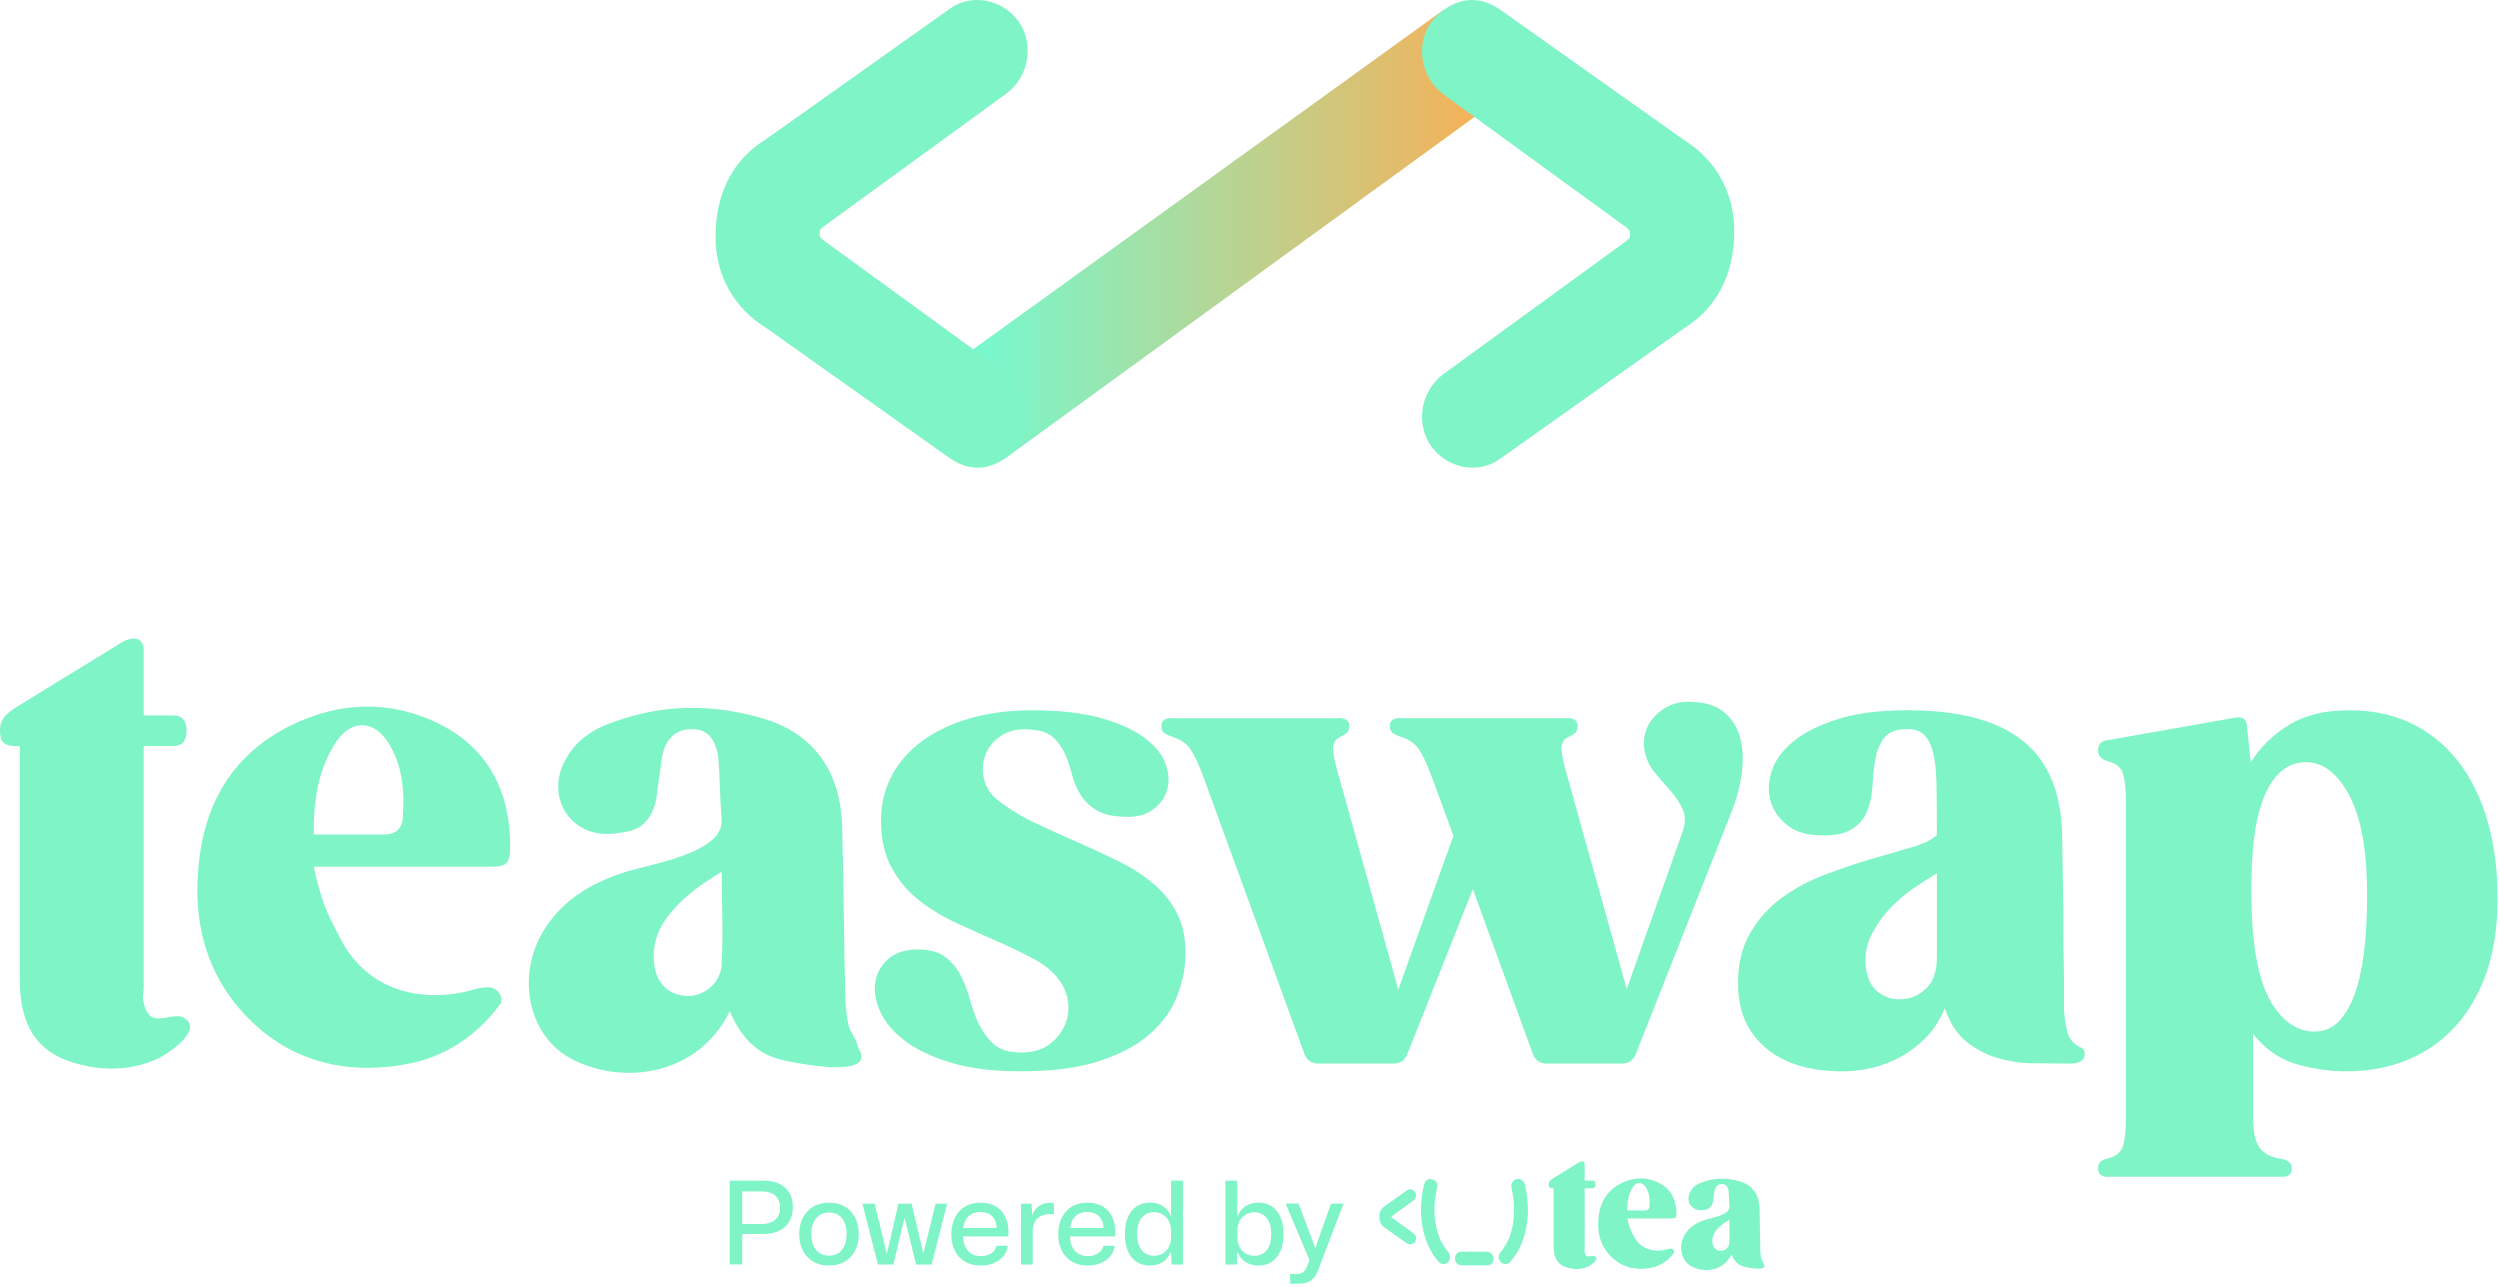
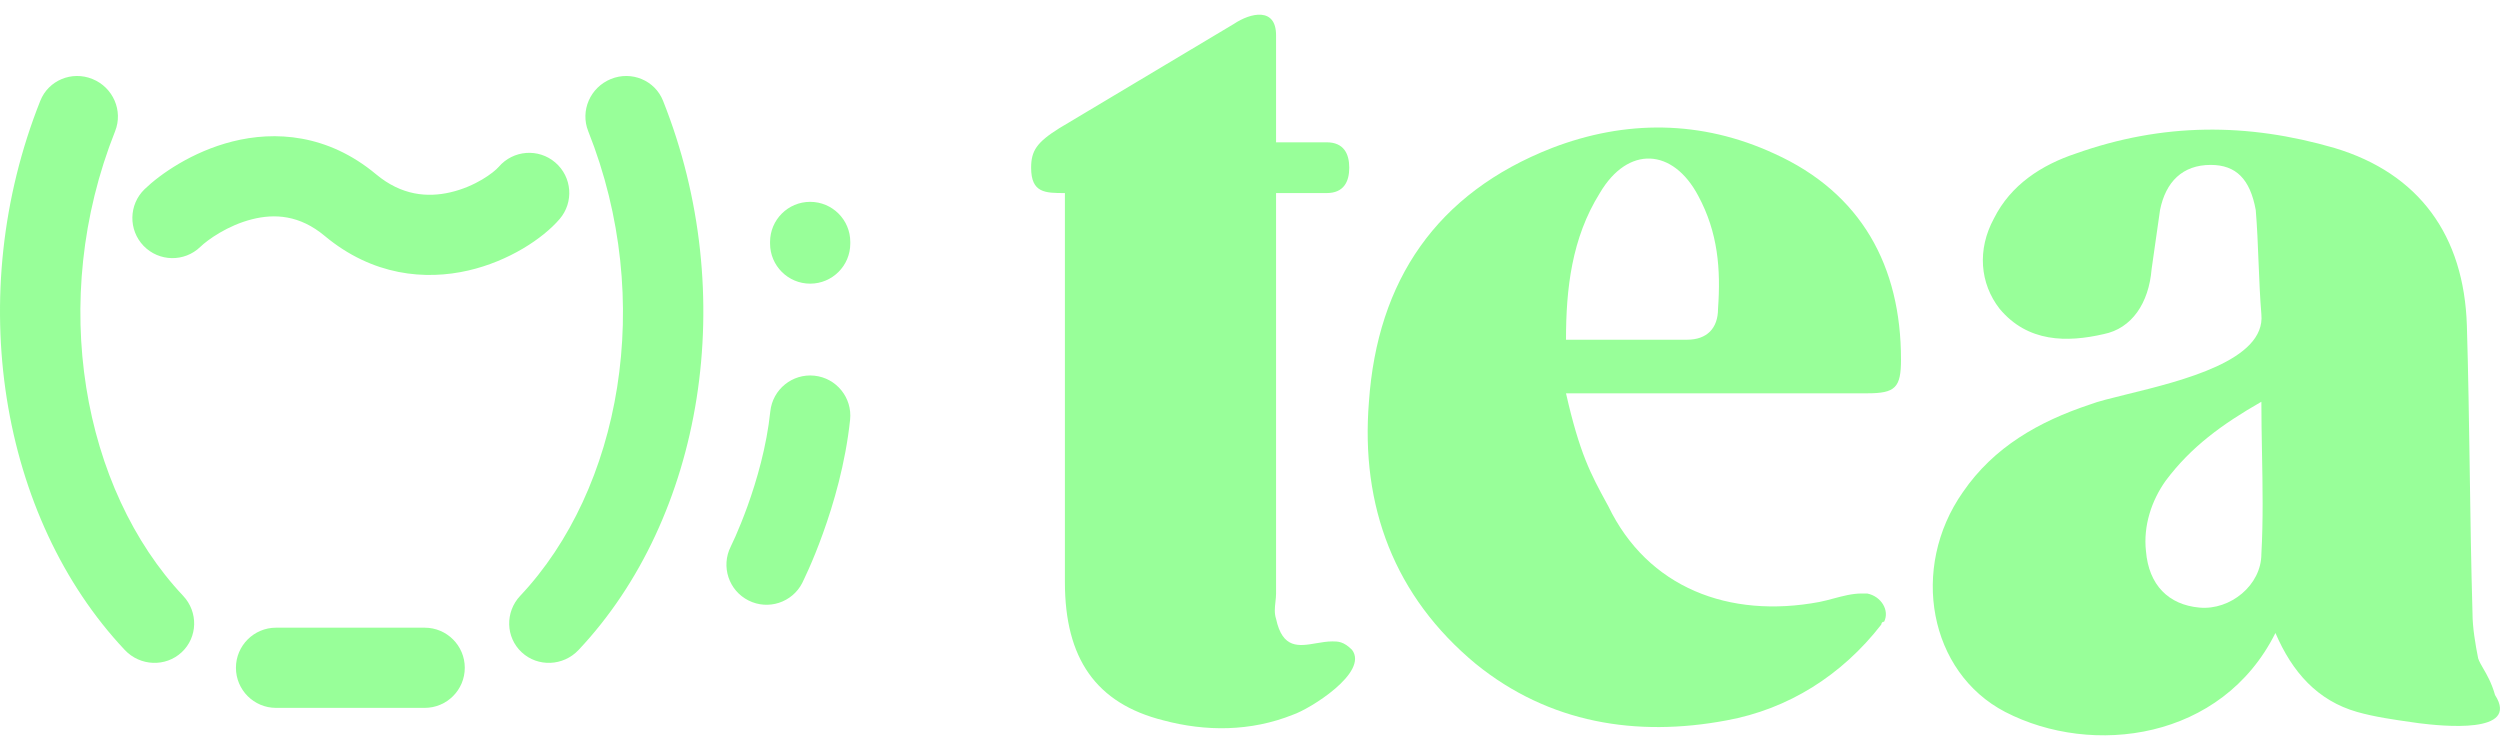
- <svg xmlns="http://www.w3.org/2000/svg" fill="none" height="406" viewBox="0 0 789 406" width="789">
-   <linearGradient id="a" gradientUnits="userSpaceOnUse" x1="478.151" x2="305.071" y1="74.009" y2="74.009">
-     <stop offset="0" stop-color="#ffac50" />
-     <stop offset="1" stop-color="#74fad1" />
-   </linearGradient>
-   <g fill="#7ff4c6">
-     <path d="m555.831 397.171c-.13-.67-.26-1.48-.26-2.15-.13-4.56-.13-9.13-.26-13.7-.13-4.3-2.22-7.25-6.13-8.46-4.04-1.21-7.96-1.21-12 .27-1.56.54-3 1.48-3.78 3.09-.78 1.48-.65 3.09.26 4.3 1.3 1.61 3.13 1.61 4.83 1.21 1.3-.27 2.09-1.48 2.22-3.09.13-.94.26-1.88.39-2.82.26-1.34 1.04-2.15 2.35-2.15 1.17 0 1.83.67 2.09 2.15.13 1.61.13 3.36.26 4.97.26 2.82-6.26 3.63-7.96 4.3-2.35.81-4.44 2.01-5.87 4.16-2.48 3.63-1.56 8.59 1.96 10.47 4.04 2.15 10.05 1.34 12.53-3.76.79 1.88 1.96 3.22 3.78 3.76.91.27 1.96.4 2.87.54 1.04.14 4.7.54 3.52-1.34-.26-.94-.65-1.34-.79-1.75zm-10.05-4.97c0 1.48-1.44 2.68-2.87 2.55-1.44-.13-2.35-1.07-2.48-2.68-.13-1.21.26-2.42.91-3.36 1.17-1.61 2.61-2.68 4.44-3.76 0 2.42.13 4.83 0 7.25zm-22.56-19.06c-3.39-1.61-6.92-1.61-10.31-.27-5.35 2.15-8.09 6.31-8.48 12.08-.39 4.97 1.17 9.27 4.96 12.49 3.39 2.82 7.44 3.49 11.62 2.68 2.87-.54 5.35-2.15 7.18-4.56 0 0 0-.14.13-.14.26-.54-.13-1.21-.79-1.34h-.26c-.65 0-1.3.27-1.96.4-4.17.81-7.96-.67-9.79-4.56-.79-1.48-1.3-2.42-1.96-5.37h13.96c1.3 0 1.56-.27 1.56-1.61 0-4.43-1.83-7.92-5.87-9.8zm-2.62 7.38c0 .94-.52 1.48-1.44 1.48h-5.61c0-2.42.26-4.83 1.56-6.98 1.3-2.28 3.39-2.15 4.57.13.91 1.75 1.04 3.49.91 5.37zm-17.87 15.84c-1.04 0-2.22.81-2.61-1.07-.13-.4 0-.81 0-1.21v-19.07h2.35c.78 0 1.04-.54 1.04-1.21s-.26-1.21-1.04-1.21h-2.35v-5.1c0-1.34-1.17-1.07-1.96-.54l-8.09 4.97c-1.04.67-1.3 1.07-1.3 1.88 0 1.21.65 1.21 1.56 1.21v18.53c0 3.63 1.44 5.77 4.57 6.58 1.96.54 4.04.54 6-.27.78-.27 3.52-2.01 2.74-3.09-.39-.4-.65-.4-.91-.4zm-65.55-8.81 6.81 4.84c.82.61 2 .37 2.59-.48s.35-2.06-.47-2.66l-6.81-4.96-.12-.12v-.24l.12-.12 6.81-4.96c.82-.61 1.06-1.81.47-2.66-.35-.48-.94-.85-1.53-.85-.35 0-.7.12-1.06.37l-6.81 4.83c-1.17.72-1.88 1.93-1.88 3.39 0 1.69.7 2.9 1.88 3.63zm41.28-15.35c-1.17.4-1.69 1.48-1.44 2.68 0 .13 3.39 12.22-3.52 20.41-.78.94-.65 2.28.26 3.09.39.4.91.54 1.44.54s1.17-.27 1.56-.81c8.48-10.07 4.57-23.9 4.44-24.44-.39-1.21-1.56-1.88-2.74-1.48zm-24.92 2.69c.39-1.21-.26-2.28-1.44-2.68-1.17-.4-2.22.27-2.61 1.48-.13.54-4.04 14.37 4.44 24.44.39.54 1.04.81 1.56.81s1.04-.14 1.44-.54c.91-.81.91-2.15.26-3.09-7.05-8.19-3.65-20.27-3.65-20.41zm15.66 20.14h-7.96c-1.17 0-2.09.94-2.09 2.15s.91 2.15 2.09 2.15h8.09c1.17 0 2.09-.94 2.09-2.15-.13-1.21-1.04-2.15-2.22-2.15z" />
-     <path d="m230.299 399.08v-26.48h10.71c1.4 0 2.67.19 3.81.56 1.14.38 2.11.92 2.92 1.64s1.43 1.59 1.85 2.63.64 2.24.64 3.6c0 1.7-.37 3.18-1.11 4.45s-1.8 2.25-3.18 2.94-3.04 1.04-4.97 1.04h-7.15v-3.16h6.57c1.14 0 2.14-.18 3.01-.55s1.56-.93 2.05-1.71c.5-.77.74-1.74.74-2.9s-.25-2.16-.74-2.91-1.18-1.31-2.05-1.67-1.88-.55-3.01-.55h-6.76l.62-.62v23.68h-3.96z" />
-     <path d="m261.64 399.41c-1.4 0-2.68-.23-3.83-.69s-2.14-1.13-2.96-2-1.46-1.91-1.92-3.12-.69-2.57-.69-4.07c0-1.98.38-3.72 1.15-5.21.76-1.49 1.85-2.65 3.27-3.49 1.41-.84 3.08-1.25 4.99-1.25 1.4 0 2.68.22 3.83.67s2.14 1.11 2.96 1.98 1.46 1.92 1.91 3.14.67 2.6.67 4.12c0 1.96-.38 3.69-1.13 5.18s-1.83 2.65-3.23 3.48c-1.41.84-3.08 1.25-5.01 1.25zm0-3.13c1.11 0 2.09-.26 2.92-.78.84-.52 1.48-1.29 1.94-2.31s.69-2.25.69-3.7c0-1.09-.13-2.05-.38-2.89s-.62-1.55-1.11-2.15c-.48-.59-1.07-1.04-1.74-1.34s-1.45-.45-2.32-.45c-1.11 0-2.09.27-2.92.8-.84.53-1.49 1.3-1.96 2.31-.47 1-.71 2.26-.71 3.76 0 1.07.13 2.01.38 2.85s.63 1.54 1.13 2.13c.5.58 1.09 1.02 1.78 1.33.69.3 1.46.45 2.31.45z" />
-     <path d="m277.08 399.079-4.9-19.21h3.85l3.78 15.47h.18l3.56-15.47h4.14l3.67 15.51h.11l3.78-15.51h3.67l-4.9 19.21h-4.9l-3.56-14.46h-.15l-3.45 14.46h-4.87z" />
-     <path d="m309.55 399.41c-1.92 0-3.57-.4-4.96-1.22s-2.46-1.96-3.21-3.45-1.13-3.21-1.13-5.18.38-3.8 1.13-5.3 1.81-2.66 3.18-3.47 2.98-1.22 4.85-1.22c2.11 0 3.84.47 5.21 1.4s2.36 2.2 2.96 3.81.81 3.42.62 5.43h-14.24c.02 1.31.27 2.43.73 3.36s1.11 1.64 1.94 2.13c.84.48 1.81.73 2.93.73 1.28 0 2.37-.3 3.27-.89.89-.6 1.46-1.39 1.7-2.38h3.56c-.17 1.26-.64 2.36-1.41 3.29-.78.93-1.77 1.66-3 2.18s-2.6.78-4.12.78zm-5.56-11.3-.36-.55h11.26l-.37.62c.05-1.33-.15-2.41-.6-3.25s-1.07-1.45-1.85-1.84c-.79-.39-1.69-.58-2.71-.58-1.07 0-2 .22-2.8.67s-1.42 1.1-1.85 1.94c-.43.85-.68 1.84-.73 2.98z" />
-     <path d="m322.221 399.079v-19.21h3.34l.18 3.42h.18c.41-1.23 1.13-2.16 2.14-2.76 1.02-.61 2.16-.91 3.42-.91.22 0 .42 0 .6.02.18.01.36.03.53.06v3.52c-.15-.02-.32-.04-.53-.04h-.63c-1.14 0-2.11.19-2.91.58s-1.42.95-1.85 1.69c-.44.74-.69 1.63-.76 2.67v10.97h-3.7z" />
-     <path d="m343.29 399.41c-1.92 0-3.57-.4-4.96-1.22s-2.46-1.96-3.21-3.45-1.13-3.21-1.13-5.18.38-3.8 1.13-5.3 1.81-2.66 3.18-3.47 2.98-1.22 4.85-1.22c2.11 0 3.84.47 5.21 1.4s2.36 2.2 2.96 3.81.81 3.42.62 5.43h-14.24c.02 1.31.27 2.43.73 3.36s1.11 1.64 1.94 2.13c.84.48 1.81.73 2.93.73 1.28 0 2.37-.3 3.27-.89.89-.6 1.46-1.39 1.7-2.38h3.56c-.17 1.26-.64 2.36-1.41 3.29-.78.93-1.77 1.66-3 2.18s-2.6.78-4.12.78zm-5.56-11.3-.36-.55h11.26l-.37.62c.05-1.33-.15-2.41-.6-3.25s-1.07-1.45-1.85-1.84c-.79-.39-1.69-.58-2.71-.58-1.07 0-2 .22-2.8.67s-1.42 1.1-1.85 1.94c-.43.85-.68 1.84-.73 2.98z" />
-     <path d="m362.86 399.41c-1.16 0-2.22-.22-3.18-.65-.96-.44-1.79-1.07-2.49-1.91s-1.24-1.87-1.62-3.11c-.38-1.23-.56-2.66-.56-4.28 0-2.13.33-3.94 1-5.41.67-1.48 1.59-2.6 2.76-3.36s2.54-1.15 4.09-1.15c1.07 0 2.04.17 2.92.51s1.64.82 2.25 1.43 1.07 1.34 1.36 2.16h.22v-11.04h3.74v26.48h-3.6l-.15-3.81h-.22c-.46 1.23-1.26 2.23-2.4 3-1.14.76-2.52 1.14-4.14 1.14zm1.31-3.09c1.19 0 2.18-.28 2.98-.84s1.4-1.27 1.82-2.14.62-1.8.62-2.8v-2.18c0-.73-.11-1.43-.34-2.13-.23-.69-.57-1.31-1.02-1.85s-1.01-.98-1.69-1.31-1.46-.49-2.36-.49c-1.07 0-2 .26-2.8.78s-1.42 1.28-1.85 2.29c-.44 1.01-.66 2.27-.66 3.8s.22 2.76.66 3.78c.43 1.02 1.05 1.79 1.85 2.31s1.73.78 2.8.78z" />
-     <path d="m397.22 399.409c-1.07 0-2.04-.17-2.92-.51-.89-.34-1.63-.82-2.23-1.43-.61-.62-1.07-1.34-1.38-2.16h-.22l-.14 3.78h-3.6v-26.48h3.74v11.04h.22c.46-1.23 1.26-2.23 2.4-2.98s2.52-1.13 4.14-1.13c1.16 0 2.22.22 3.18.66.96.43 1.79 1.08 2.49 1.92.7.85 1.24 1.89 1.62 3.12.38 1.24.56 2.65.56 4.25 0 2.13-.33 3.93-1 5.41s-1.59 2.6-2.76 3.36-2.54 1.14-4.09 1.14zm-1.31-3.09c1.07 0 2-.25 2.8-.76s1.42-1.27 1.85-2.29c.44-1.02.65-2.28.65-3.78 0-1.14-.12-2.14-.38-3-.25-.86-.61-1.57-1.07-2.14s-1.02-1-1.67-1.29-1.38-.43-2.18-.43c-1.19 0-2.19.27-3 .82s-1.42 1.26-1.82 2.14c-.4.89-.6 1.82-.6 2.81v2.14c0 .99.2 1.93.6 2.81.4.89 1 1.6 1.82 2.14.81.55 1.81.82 3 .82z" />
-     <path d="m407.17 405.14v-3.09h2.07c.56 0 1.04-.08 1.44-.24s.74-.4 1.04-.73.53-.74.73-1.25l1.16-2.98v1.63l-7.88-18.63h4.1l4.4 11.7.8 2.29h.14l.76-2.29 4.14-11.7h3.96l-7.99 20.89c-.41 1.09-.9 1.95-1.47 2.6-.57.64-1.24 1.1-2.01 1.38s-1.67.42-2.69.42h-2.69z" />
+ <svg xmlns="http://www.w3.org/2000/svg" width="80" height="24" viewBox="0 0 80 24" fill="none">
+   <g id="logo">
+     <path d="M42.12 20.584C42.291 20.555 42.466 20.525 42.636 20.525C42.816 20.525 42.996 20.525 43.266 20.796C43.807 21.518 41.914 22.69 41.374 22.871C40.023 23.413 38.581 23.413 37.23 23.052C35.068 22.51 34.077 21.067 34.077 18.63V6.178C33.447 6.178 32.996 6.178 32.996 5.367C32.996 4.826 33.176 4.554 33.897 4.103L39.483 0.766C40.023 0.404 40.834 0.224 40.834 1.127V4.554H42.455C42.996 4.554 43.176 4.916 43.176 5.367C43.176 5.818 42.996 6.178 42.455 6.178H40.834V18.991C40.834 19.081 40.824 19.172 40.814 19.262C40.794 19.442 40.774 19.623 40.834 19.803C41.041 20.77 41.563 20.68 42.12 20.584Z" fill="#98FF99" />
+     <path fill-rule="evenodd" clip-rule="evenodd" d="M56.779 4.917C54.436 3.834 52.004 3.834 49.662 4.736C45.968 6.18 44.077 8.977 43.806 12.856C43.536 16.195 44.617 19.083 47.229 21.248C49.572 23.143 52.364 23.594 55.247 23.053C57.229 22.691 58.941 21.609 60.202 19.985C60.202 19.985 60.202 19.895 60.292 19.895C60.472 19.534 60.202 19.083 59.751 18.992H59.571C59.27 18.992 58.97 19.073 58.669 19.153C58.52 19.193 58.37 19.233 58.22 19.263C55.337 19.804 52.725 18.812 51.464 16.195L51.423 16.121C50.905 15.17 50.551 14.521 50.112 12.586H59.751C60.653 12.586 60.832 12.405 60.832 11.503C60.832 8.525 59.571 6.18 56.779 4.917ZM54.977 9.879C54.977 10.511 54.616 10.871 53.986 10.871H50.112C50.112 9.247 50.292 7.623 51.193 6.18C52.094 4.646 53.536 4.736 54.346 6.27C54.977 7.443 55.067 8.616 54.977 9.879Z" fill="#98FF99" />
+     <path fill-rule="evenodd" clip-rule="evenodd" d="M79.301 21.067C79.211 20.616 79.12 20.075 79.12 19.624C79.076 18.096 79.053 16.568 79.031 15.04C79.008 13.5 78.986 11.96 78.94 10.42C78.85 7.533 77.409 5.548 74.706 4.736C71.914 3.924 69.21 3.924 66.418 4.916C65.337 5.277 64.346 5.909 63.806 6.991C63.266 7.984 63.355 9.067 63.986 9.879C64.887 10.962 66.148 10.962 67.319 10.691C68.22 10.51 68.761 9.699 68.851 8.616L68.884 8.383C68.963 7.829 69.041 7.275 69.121 6.721C69.302 5.818 69.842 5.277 70.742 5.277C71.553 5.277 72.003 5.729 72.184 6.721C72.229 7.264 72.252 7.83 72.274 8.396V8.397C72.297 8.958 72.319 9.52 72.364 10.059C72.504 11.528 69.83 12.183 68.075 12.614C67.565 12.739 67.132 12.845 66.869 12.947C65.247 13.488 63.806 14.3 62.815 15.744C61.103 18.18 61.734 21.518 64.166 22.782C66.958 24.225 71.103 23.684 72.814 20.255C73.355 21.518 74.166 22.421 75.427 22.782C75.989 22.942 76.621 23.031 77.198 23.113C77.269 23.123 77.34 23.133 77.409 23.143C78.129 23.233 80.652 23.503 79.841 22.24C79.729 21.846 79.581 21.593 79.464 21.392L79.464 21.392C79.394 21.271 79.334 21.169 79.301 21.067ZM72.364 17.729C72.364 18.721 71.373 19.534 70.382 19.443C69.391 19.353 68.761 18.721 68.671 17.638C68.58 16.827 68.851 16.015 69.302 15.383C70.112 14.3 71.103 13.578 72.364 12.856C72.364 13.398 72.374 13.939 72.384 14.481C72.404 15.563 72.424 16.646 72.364 17.729Z" fill="#98FF99" />
+     <path d="M7.44 4.527C8.793 4.186 10.481 4.282 12.034 5.577C12.849 6.257 13.677 6.324 14.409 6.155C14.813 6.062 15.162 5.902 15.428 5.745C15.69 5.59 15.879 5.432 15.96 5.339C16.421 4.801 17.231 4.738 17.769 5.2C18.307 5.661 18.37 6.471 17.908 7.009C17.373 7.633 16.284 8.357 14.986 8.656C13.616 8.972 11.927 8.831 10.389 7.548C9.589 6.88 8.791 6.833 8.067 7.016C7.283 7.213 6.64 7.677 6.411 7.899C5.901 8.392 5.089 8.378 4.596 7.869C4.104 7.359 4.117 6.547 4.627 6.054C5.119 5.578 6.146 4.853 7.44 4.527Z" fill="#98FF99" />
+     <path d="M3.684 4.198C3.944 3.544 3.62 2.796 2.958 2.528C2.297 2.259 1.55 2.571 1.29 3.224C-1.185 9.436 0.001 16.56 3.994 20.8C4.483 21.319 5.297 21.352 5.813 20.873C6.328 20.394 6.349 19.584 5.859 19.065C2.654 15.662 1.521 9.629 3.684 4.198Z" fill="#98FF99" />
+     <path d="M19.549 2.528C18.887 2.796 18.562 3.544 18.823 4.198C20.986 9.629 19.853 15.662 16.648 19.065C16.158 19.584 16.179 20.394 16.694 20.873C17.209 21.352 18.024 21.319 18.513 20.8C22.506 16.56 23.692 9.436 21.217 3.224C20.957 2.571 20.21 2.259 19.549 2.528Z" fill="#98FF99" />
+     <path d="M8.833 20.086C8.125 20.086 7.55 20.66 7.55 21.369C7.55 22.078 8.125 22.652 8.833 22.652H13.59C14.298 22.652 14.873 22.078 14.873 21.369C14.873 20.66 14.298 20.086 13.59 20.086H8.833Z" fill="#98FF99" />
+     <path d="M24.642 7.794V7.742C24.642 7.033 25.217 6.459 25.925 6.459C26.634 6.459 27.209 7.033 27.209 7.742V7.794C27.209 8.502 26.634 9.077 25.925 9.077C25.217 9.077 24.642 8.502 24.642 7.794Z" fill="#98FF99" />
+     <path d="M26.061 12.022C25.356 11.948 24.725 12.459 24.65 13.164C24.532 14.289 24.216 15.376 23.921 16.196C23.774 16.602 23.636 16.934 23.536 17.162C23.487 17.273 23.437 17.383 23.383 17.492L23.383 17.493C23.065 18.125 23.319 18.897 23.952 19.215C24.582 19.533 25.349 19.282 25.671 18.656C25.671 18.656 25.817 18.35 25.884 18.197C26.005 17.924 26.166 17.537 26.335 17.066C26.672 16.133 27.055 14.834 27.203 13.433C27.277 12.728 26.766 12.096 26.061 12.022Z" fill="#98FF99" />
  </g>
-   <path d="m455.611 3.109 22.54 24.49-161.27 117.32-11.82-33.19z" fill="url(#a)" />
-   <path d="m225.811 74.72c0 12.32 5.98 22.6 15.95 28.75l57.86 41.03c3 2.08 5.98 3.1 8.98 3.1 5 0 9.98-3.1 12.98-7.2 4.98-7.18 2.98-17.44-4-22.59l-57.86-42.09-1-1.02v-2.04l1-1.02 57.86-42.09c7-5.12 8.98-15.38 4-22.59-5-7.2-14.98-9.24-21.95-4.1l-57.86 41.07c-9.98 6.14-15.95 16.42-15.95 30.79z" fill="#7ff4c6" />
-   <path d="m547.33 72.88c0-12.32-5.98-22.6-15.95-28.75l-57.86-41.03c-3-2.08-5.98-3.1-8.98-3.1-5 0-9.98 3.1-12.98 7.2-4.98 7.18-2.98 17.44 4 22.59l57.86 42.09 1 1.02v2.04l-1 1.02-57.86 42.09c-7 5.12-8.98 15.38-4 22.59 5 7.2 14.98 9.24 21.95 4.1l57.86-41.07c9.98-6.14 15.95-16.42 15.95-30.79z" fill="#7ff4c6" />
-   <path d="m270.981 330.929c-1.05-3.75-2.6-5.36-3.14-6.98l.02-.02v.03c-.51-2.69-1.04-5.9-1.04-8.58-.52-18.23-.52-36.47-1.05-54.7-.52-17.16-8.86-28.96-24.49-33.78-16.15-4.83-31.8-4.83-47.95 1.07-6.25 2.14-11.99 5.9-15.12 12.34-3.13 5.9-2.61 12.34 1.05 17.16 5.21 6.43 12.51 6.43 19.28 4.83 5.21-1.07 8.34-5.9 8.86-12.34.53-3.75 1.05-7.5 1.56-11.27 1.05-5.36 4.17-8.58 9.38-8.58 4.69 0 7.3 2.69 8.34 8.58.53 6.43.53 13.41 1.05 19.84 1.05 11.27-25.01 14.48-31.8 17.16-9.39 3.22-17.73 8.04-23.46 16.63-9.9 14.48-6.25 34.33 7.82 41.83 16.15 8.58 40.13 5.36 50.03-15.02 3.14 7.51 7.82 12.86 15.12 15.02 3.65 1.08 7.82 1.61 11.46 2.14 4.17.55 18.76 2.14 14.07-5.36zm-43.23-26.8c0 5.89-5.74 10.71-11.46 10.18-5.74-.54-9.39-4.29-9.9-10.72-.53-4.83 1.04-9.65 3.65-13.41 4.68-6.43 10.42-10.72 17.73-15.02 0 9.66.52 19.31 0 28.96z" fill="#7ff4c6" />
-   <path d="m161.019 267.12c0-17.7-7.3-31.64-23.46-39.15v-.02l.02.02c-13.55-6.44-27.62-6.44-41.18-1.08-21.36 8.58-32.31 25.2-33.88 48.26-1.55 19.84 4.69 37.01 19.81 49.88 13.55 11.27 29.7 13.94 46.39 10.72 11.46-2.14 21.36-8.58 28.67-18.23 0 0 0-.55.52-.55 1.05-2.14-.52-4.83-3.14-5.36h-1.05c-2.61 0-5.21 1.08-7.82 1.61-16.67 3.22-31.8-2.69-39.09-18.23-3.14-5.9-5.21-9.65-7.82-21.45h55.77c5.21 0 6.25-1.07 6.25-6.43zm-33.86-9.67c0 3.75-2.08 5.9-5.74 5.9h-22.42c0-9.65 1.05-19.31 6.25-27.89 5.21-9.12 13.55-8.58 18.24.54 3.65 6.98 4.17 13.94 3.65 21.45z" fill="#7ff4c6" />
-   <path d="m55.77 320.74c-4.17 0-8.86 3.22-10.42-4.29-.52-1.61 0-3.22 0-4.83v-76.16h9.38c3.13 0 4.17-2.14 4.17-4.83s-1.05-4.83-4.17-4.83h-9.38v-20.37c0-5.36-4.69-4.29-7.82-2.14l-32.31 19.84c-4.17 2.69-5.21 4.29-5.21 7.51 0 4.83 2.61 4.83 6.25 4.83v74c0 14.48 5.74 23.06 18.24 26.29 7.82 2.14 16.15 2.14 23.97-1.08 3.13-1.07 14.07-8.04 10.94-12.34-1.55-1.61-2.61-1.61-3.65-1.61v.02z" fill="#7ff4c6" />
-   <path d="m325.66 224.17c8.79 0 16.09.83 21.89 2.48 5.8 1.66 10.36 3.73 13.67 6.21 3.31 2.49 5.51 5.19 6.6 8.13 1.08 2.93 1.27 5.64.57 8.12s-2.14 4.56-4.3 6.21c-2.17 1.66-4.85 2.48-8.03 2.48-4.21 0-7.43-.64-9.65-1.91-2.23-1.27-3.99-2.9-5.26-4.87s-2.2-4.11-2.77-6.4-1.31-4.46-2.2-6.5-2.1-3.79-3.63-5.26c-1.53-1.46-3.82-2.32-6.88-2.58-4.08-.38-7.33.26-9.75 1.91-2.42 1.66-4.08 3.7-4.97 6.12s-1.02 4.94-.38 7.55 1.91 4.68 3.82 6.21c3.57 2.93 7.58 5.45 12.04 7.55s8.95 4.14 13.48 6.12c4.52 1.98 8.92 4.02 13.19 6.12s8.03 4.56 11.28 7.36 5.77 6.15 7.55 10.04 2.48 8.64 2.1 14.24c-.26 3.82-1.24 7.78-2.96 11.85-1.72 4.08-4.53 7.81-8.41 11.18-3.89 3.38-9.12 6.15-15.68 8.32-6.57 2.17-14.82 3.25-24.76 3.25-8.79 0-16.22-.93-22.27-2.77-6.06-1.85-10.9-4.17-14.53-6.98-3.63-2.8-6.19-5.86-7.65-9.18-1.47-3.31-1.98-6.37-1.53-9.18.45-2.8 1.75-5.19 3.92-7.17 2.17-1.97 5.03-3.03 8.6-3.15 3.95-.13 7.01.57 9.18 2.1s3.89 3.51 5.16 5.92c1.27 2.42 2.29 5.07 3.06 7.94.76 2.87 1.75 5.51 2.96 7.93s2.77 4.46 4.68 6.12 4.71 2.49 8.41 2.49 6.47-.8 8.7-2.39 3.89-3.53 4.97-5.83c1.08-2.29 1.5-4.71 1.24-7.27-.26-2.55-1.08-4.84-2.48-6.88-1.91-2.8-4.65-5.16-8.22-7.07s-7.46-3.79-11.66-5.64-8.48-3.76-12.81-5.74-8.29-4.37-11.85-7.17c-3.57-2.8-6.47-6.24-8.7-10.32s-3.35-9.05-3.35-14.91c0-5.22 1.15-9.97 3.44-14.24s5.55-7.93 9.75-10.99c4.21-3.06 9.24-5.42 15.1-7.07 5.86-1.66 12.3-2.48 19.31-2.48z" fill="#7ff4c6" />
-   <path d="m654.299 328.94c.76.76 1.56 1.31 2.39 1.63s1.24.99 1.24 2.01c0 2.04-1.47 3.06-4.4 3.06h-3.06c-2.68 0-5.8-.03-9.37-.09s-7.11-.6-10.61-1.63c-3.51-1.02-6.76-2.71-9.75-5.07-3-2.36-5.32-5.89-6.98-10.61-1.4 3.44-3.28 6.4-5.64 8.89s-5 4.56-7.93 6.21c-2.93 1.66-5.99 2.87-9.18 3.63s-6.31 1.15-9.37 1.15c-10.33 0-18.35-2.39-24.09-7.17s-8.73-11.12-8.98-19.02c-.26-6.62.89-12.23 3.44-16.82s5.86-8.41 9.94-11.47 8.63-5.54 13.67-7.46c5.03-1.91 9.91-3.57 14.62-4.97s8.99-2.64 12.81-3.73c3.82-1.08 6.56-2.39 8.22-3.92v-2.68c0-4.97-.03-9.37-.1-13.19-.06-3.82-.38-7.04-.96-9.66-.57-2.61-1.5-4.59-2.77-5.93-1.28-1.34-3.06-2.01-5.35-2.01-3.44 0-5.86.86-7.27 2.58-1.4 1.72-2.36 3.89-2.87 6.5s-.83 5.42-.96 8.41c-.13 3-.67 5.74-1.62 8.22-.96 2.48-2.68 4.49-5.16 6.02-2.49 1.53-6.28 2.1-11.38 1.72-3.7-.25-6.76-1.4-9.18-3.44s-4.05-4.49-4.87-7.36c-.83-2.87-.7-5.99.38-9.37s3.31-6.47 6.69-9.27c3.37-2.8 8.03-5.16 13.95-7.07 5.93-1.91 13.35-2.87 22.27-2.87 16.44 0 28.68 3.32 36.71 9.94 8.03 6.63 12.04 16.89 12.04 30.78.13 7.65.25 14.79.38 21.41v8.32c0 2.74.03 5.32.09 7.74s.1 4.56.1 6.4v8.41c0 1.6.09 3.13.29 4.59.19 1.47.48 2.84.86 4.11s.96 2.29 1.72 3.06zm-54.49-13.58c2.93 0 5.58-1.08 7.94-3.25s3.54-5.48 3.54-9.94v-26.57c-1.66 1.02-3.86 2.42-6.6 4.21s-5.35 3.95-7.84 6.5-4.56 5.45-6.21 8.7c-1.66 3.25-2.23 6.85-1.72 10.8.51 3.32 1.81 5.77 3.92 7.36 2.1 1.6 4.43 2.33 6.98 2.2z" fill="#7ff4c6" />
-   <path d="m549.149 232.68c-.89-3.25-2.58-5.89-5.07-7.93-2.48-2.04-5.9-3.12-10.23-3.25-2.55-.12-4.81.26-6.79 1.15s-3.63 2.07-4.97 3.54-2.26 3.09-2.77 4.88c-.51 1.78-.64 3.57-.38 5.35.51 2.93 1.62 5.42 3.35 7.46 1.72 2.04 3.38 3.95 4.97 5.74s2.87 3.73 3.82 5.83.86 4.68-.29 7.74l-17.4 48.94-18.74-67.11c-1.02-3.44-1.63-6.15-1.81-8.12-.19-1.97.41-3.35 1.81-4.11 1.02-.51 1.82-.99 2.39-1.43.57-.45.86-1.18.86-2.2 0-1.91-1.34-2.74-4.02-2.49h-51.24c-2.68-.25-4.02.57-4.02 2.49 0 1.02.32 1.75.96 2.2s1.53.86 2.68 1.24c2.42.76 4.23 2.01 5.45 3.73 1.21 1.72 2.58 4.62 4.11 8.7l6.88 18.74-17.4 48.56-18.74-67.3c-1.02-3.44-1.63-6.15-1.82-8.12s.41-3.35 1.82-4.11c1.02-.51 1.81-.99 2.39-1.43.57-.45.86-1.18.86-2.2 0-1.91-1.34-2.74-4.01-2.49h-51.24c-2.68-.25-4.02.57-4.02 2.49 0 1.02.32 1.75.96 2.2s1.53.86 2.68 1.24c2.42.76 4.24 2.01 5.45 3.73s2.58 4.62 4.11 8.7l31.93 87.56c.76 2.04 2.23 3.06 4.4 3.06h23.71c2.17 0 3.63-1.02 4.4-3.06l20.65-52 18.93 52c.77 2.04 2.23 3.06 4.4 3.06h23.71c2.17 0 3.63-1.02 4.4-3.06l30.02-75.9c1.78-4.46 2.93-8.76 3.44-12.91.51-4.14.32-7.84-.57-11.09z" fill="#7ff4c6" />
-   <path d="m785.931 262.41c-1.85-7.77-4.75-14.5-8.7-20.17s-8.92-10.1-14.91-13.29c-5.99-3.18-12.94-4.78-20.84-4.78s-13.99 1.53-19.02 4.59c-5.04 3.06-9.08 7.01-12.14 11.85l-1.15-11.28c-.13-2.55-1.66-3.44-4.59-2.68l-39 6.88c-2.3.13-3.44 1.28-3.44 3.44 0 1.66 1.21 2.81 3.63 3.44 2.3.64 3.73 1.94 4.3 3.92s.86 4.81.86 8.51v100.18c0 3.7-.29 6.53-.86 8.51-.57 1.97-2.01 3.28-4.3 3.92-1.14.25-2.04.6-2.68 1.05s-.96 1.18-.96 2.2c0 2.04 1.34 2.93 4.01 2.68h53.15c2.68.25 4.02-.64 4.02-2.68 0-1.66-1.28-2.68-3.82-3.06-3.06-.51-5.23-1.72-6.5-3.63s-1.91-4.91-1.91-8.99v-26.76c3.7 4.72 8.13 7.87 13.29 9.46s10.61 2.39 16.35 2.39c6.5 0 12.55-1.08 18.16-3.25s10.52-5.35 14.72-9.56 7.58-9.43 10.13-15.68 4.01-13.45 4.4-21.6c.38-9.3-.35-17.84-2.2-25.62zm-39.48 34.7c-.51 5.54-1.37 10.36-2.58 14.43-1.21 4.08-2.84 7.36-4.87 9.84-2.04 2.48-4.46 3.86-7.27 4.11-5.61.51-10.36-2.17-14.24-8.03-3.89-5.86-6.15-15.17-6.79-27.91-.64-16.57.44-28.74 3.25-36.52 2.8-7.77 7.01-11.92 12.62-12.43s10.36 2.58 14.24 9.27c3.89 6.69 5.96 16.47 6.21 29.35.13 6.37-.06 12.33-.57 17.88z" fill="#7ff4c6" />
</svg>
